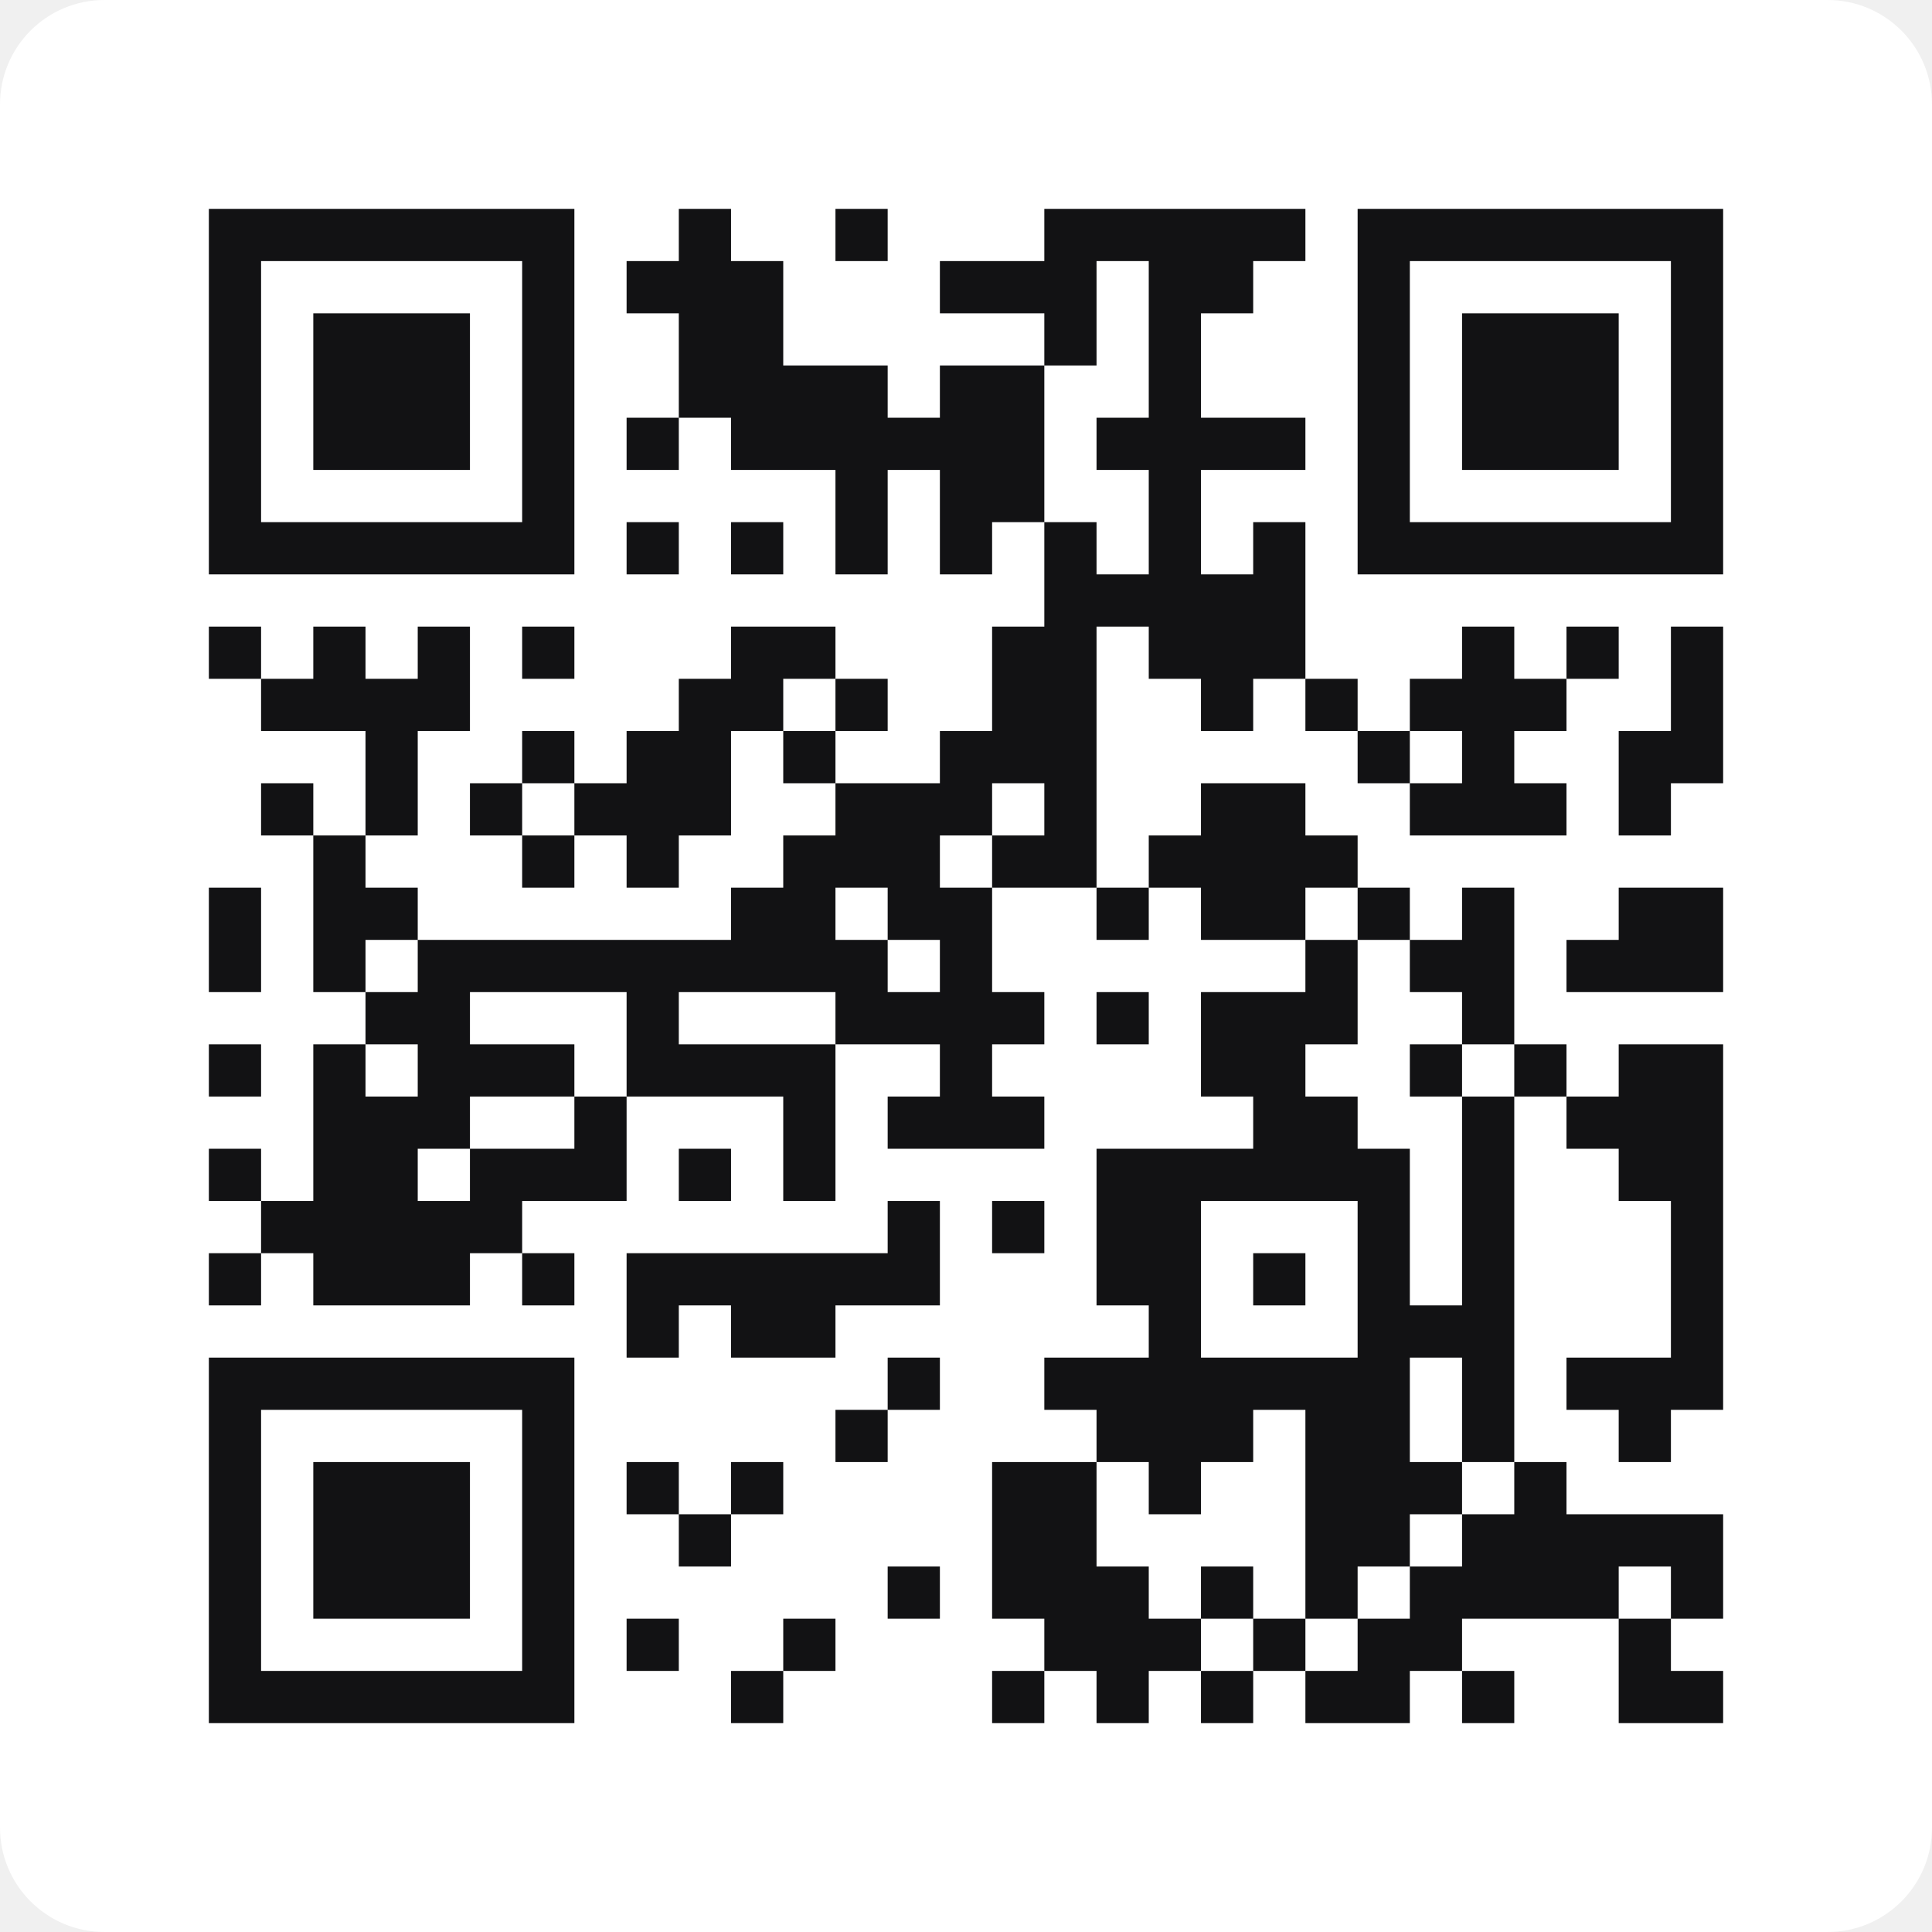
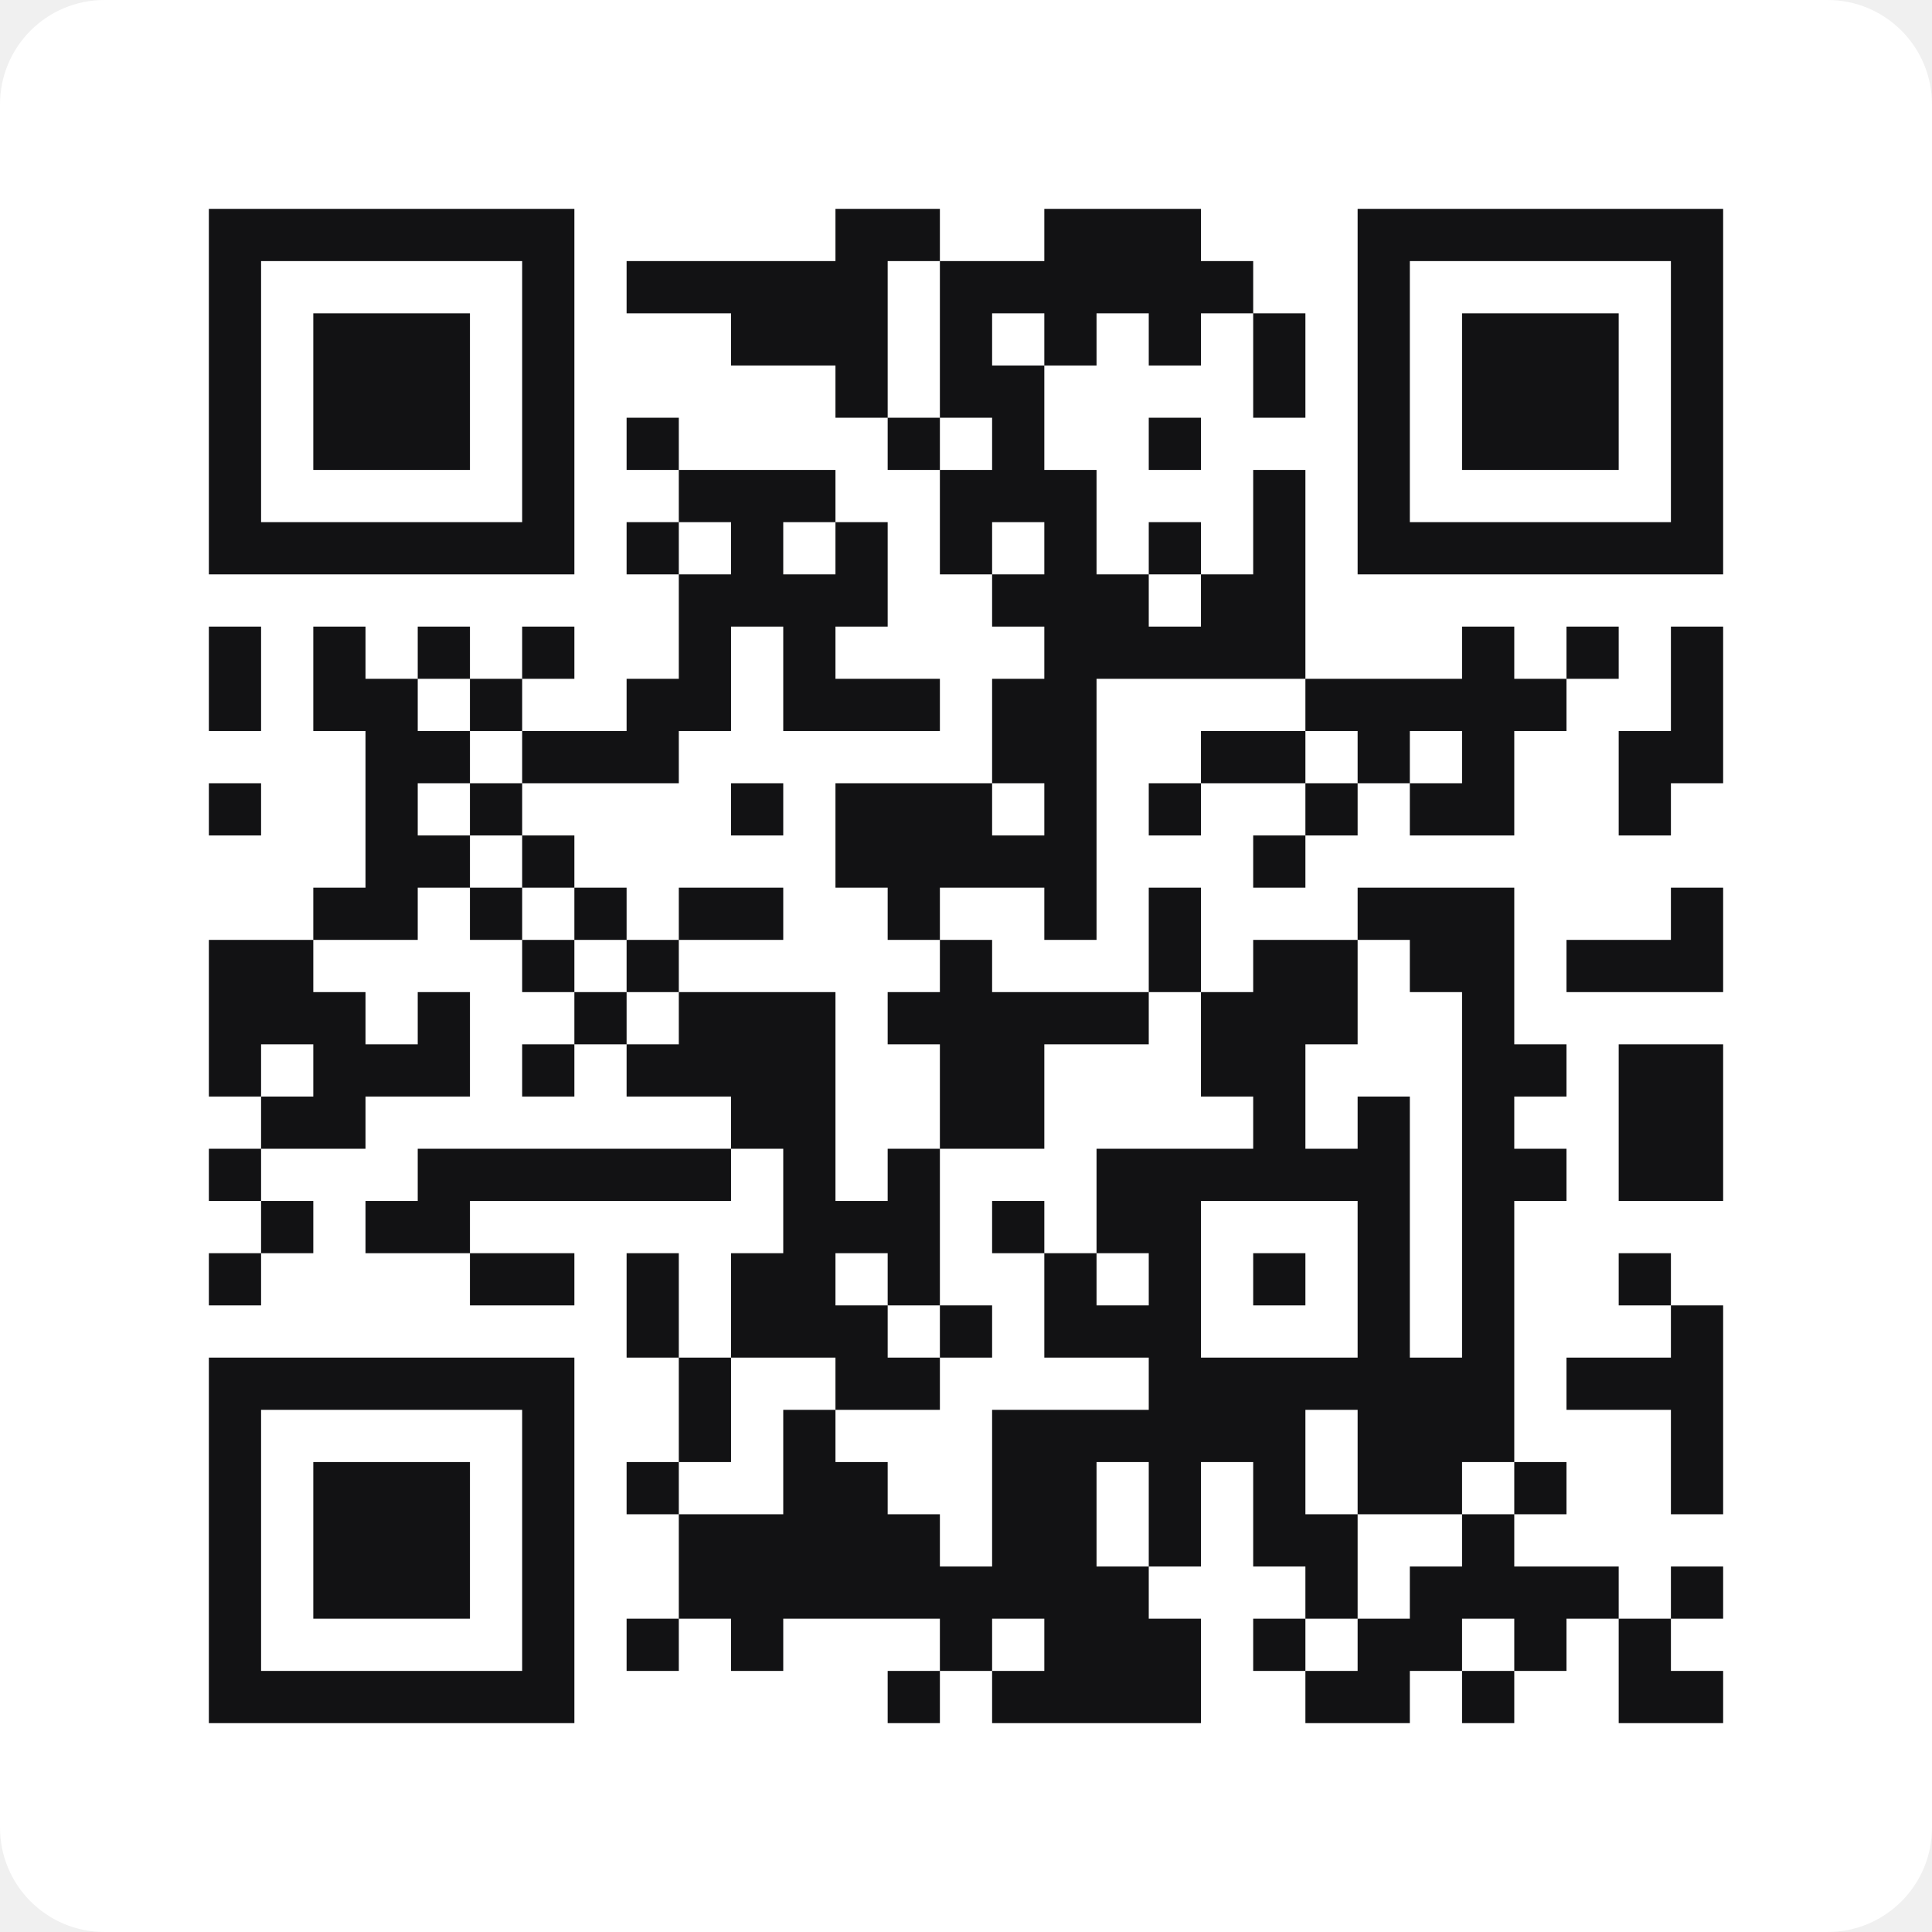
<svg xmlns="http://www.w3.org/2000/svg" version="1.1" viewBox="0 0 592 592" width="592" height="592">
  <rect width="100%" height="100%" fill="#ffffff" rx="32" />
-   <path d="M64,64h16v16h-16z M80,64h16v16h-16z M96,64h16v16h-16z M112,64h16v16h-16z M128,64h16v16h-16z M144,64h16v16h-16z M160,64h16v16h-16z M208,64h16v16h-16z M256,64h16v16h-16z M320,64h16v16h-16z M336,64h16v16h-16z M352,64h16v16h-16z M368,64h16v16h-16z M384,64h16v16h-16z M416,64h16v16h-16z M432,64h16v16h-16z M448,64h16v16h-16z M464,64h16v16h-16z M480,64h16v16h-16z M496,64h16v16h-16z M512,64h16v16h-16z M64,80h16v16h-16z M160,80h16v16h-16z M192,80h16v16h-16z M208,80h16v16h-16z M224,80h16v16h-16z M288,80h16v16h-16z M304,80h16v16h-16z M320,80h16v16h-16z M352,80h16v16h-16z M368,80h16v16h-16z M416,80h16v16h-16z M512,80h16v16h-16z M64,96h16v16h-16z M96,96h16v16h-16z M112,96h16v16h-16z M128,96h16v16h-16z M160,96h16v16h-16z M208,96h16v16h-16z M224,96h16v16h-16z M320,96h16v16h-16z M352,96h16v16h-16z M416,96h16v16h-16z M448,96h16v16h-16z M464,96h16v16h-16z M480,96h16v16h-16z M512,96h16v16h-16z M64,112h16v16h-16z M96,112h16v16h-16z M112,112h16v16h-16z M128,112h16v16h-16z M160,112h16v16h-16z M208,112h16v16h-16z M224,112h16v16h-16z M240,112h16v16h-16z M256,112h16v16h-16z M288,112h16v16h-16z M304,112h16v16h-16z M352,112h16v16h-16z M416,112h16v16h-16z M448,112h16v16h-16z M464,112h16v16h-16z M480,112h16v16h-16z M512,112h16v16h-16z M64,128h16v16h-16z M96,128h16v16h-16z M112,128h16v16h-16z M128,128h16v16h-16z M160,128h16v16h-16z M192,128h16v16h-16z M224,128h16v16h-16z M240,128h16v16h-16z M256,128h16v16h-16z M272,128h16v16h-16z M288,128h16v16h-16z M304,128h16v16h-16z M336,128h16v16h-16z M352,128h16v16h-16z M368,128h16v16h-16z M384,128h16v16h-16z M416,128h16v16h-16z M448,128h16v16h-16z M464,128h16v16h-16z M480,128h16v16h-16z M512,128h16v16h-16z M64,144h16v16h-16z M160,144h16v16h-16z M256,144h16v16h-16z M288,144h16v16h-16z M304,144h16v16h-16z M352,144h16v16h-16z M416,144h16v16h-16z M512,144h16v16h-16z M64,160h16v16h-16z M80,160h16v16h-16z M96,160h16v16h-16z M112,160h16v16h-16z M128,160h16v16h-16z M144,160h16v16h-16z M160,160h16v16h-16z M192,160h16v16h-16z M224,160h16v16h-16z M256,160h16v16h-16z M288,160h16v16h-16z M320,160h16v16h-16z M352,160h16v16h-16z M384,160h16v16h-16z M416,160h16v16h-16z M432,160h16v16h-16z M448,160h16v16h-16z M464,160h16v16h-16z M480,160h16v16h-16z M496,160h16v16h-16z M512,160h16v16h-16z M320,176h16v16h-16z M336,176h16v16h-16z M352,176h16v16h-16z M368,176h16v16h-16z M384,176h16v16h-16z M64,192h16v16h-16z M96,192h16v16h-16z M128,192h16v16h-16z M160,192h16v16h-16z M224,192h16v16h-16z M240,192h16v16h-16z M304,192h16v16h-16z M320,192h16v16h-16z M352,192h16v16h-16z M368,192h16v16h-16z M384,192h16v16h-16z M448,192h16v16h-16z M480,192h16v16h-16z M512,192h16v16h-16z M80,208h16v16h-16z M96,208h16v16h-16z M112,208h16v16h-16z M128,208h16v16h-16z M208,208h16v16h-16z M224,208h16v16h-16z M256,208h16v16h-16z M304,208h16v16h-16z M320,208h16v16h-16z M368,208h16v16h-16z M400,208h16v16h-16z M432,208h16v16h-16z M448,208h16v16h-16z M464,208h16v16h-16z M512,208h16v16h-16z M112,224h16v16h-16z M160,224h16v16h-16z M192,224h16v16h-16z M208,224h16v16h-16z M240,224h16v16h-16z M288,224h16v16h-16z M304,224h16v16h-16z M320,224h16v16h-16z M416,224h16v16h-16z M448,224h16v16h-16z M496,224h16v16h-16z M512,224h16v16h-16z M80,240h16v16h-16z M112,240h16v16h-16z M144,240h16v16h-16z M176,240h16v16h-16z M192,240h16v16h-16z M208,240h16v16h-16z M256,240h16v16h-16z M272,240h16v16h-16z M288,240h16v16h-16z M320,240h16v16h-16z M368,240h16v16h-16z M384,240h16v16h-16z M432,240h16v16h-16z M448,240h16v16h-16z M464,240h16v16h-16z M496,240h16v16h-16z M96,256h16v16h-16z M160,256h16v16h-16z M192,256h16v16h-16z M240,256h16v16h-16z M256,256h16v16h-16z M272,256h16v16h-16z M304,256h16v16h-16z M320,256h16v16h-16z M352,256h16v16h-16z M368,256h16v16h-16z M384,256h16v16h-16z M400,256h16v16h-16z M64,272h16v16h-16z M96,272h16v16h-16z M112,272h16v16h-16z M224,272h16v16h-16z M240,272h16v16h-16z M272,272h16v16h-16z M288,272h16v16h-16z M336,272h16v16h-16z M368,272h16v16h-16z M384,272h16v16h-16z M416,272h16v16h-16z M448,272h16v16h-16z M496,272h16v16h-16z M512,272h16v16h-16z M64,288h16v16h-16z M96,288h16v16h-16z M128,288h16v16h-16z M144,288h16v16h-16z M160,288h16v16h-16z M176,288h16v16h-16z M192,288h16v16h-16z M208,288h16v16h-16z M224,288h16v16h-16z M240,288h16v16h-16z M256,288h16v16h-16z M288,288h16v16h-16z M400,288h16v16h-16z M432,288h16v16h-16z M448,288h16v16h-16z M480,288h16v16h-16z M496,288h16v16h-16z M512,288h16v16h-16z M112,304h16v16h-16z M128,304h16v16h-16z M192,304h16v16h-16z M256,304h16v16h-16z M272,304h16v16h-16z M288,304h16v16h-16z M304,304h16v16h-16z M336,304h16v16h-16z M368,304h16v16h-16z M384,304h16v16h-16z M400,304h16v16h-16z M448,304h16v16h-16z M64,320h16v16h-16z M96,320h16v16h-16z M128,320h16v16h-16z M144,320h16v16h-16z M160,320h16v16h-16z M192,320h16v16h-16z M208,320h16v16h-16z M224,320h16v16h-16z M240,320h16v16h-16z M288,320h16v16h-16z M368,320h16v16h-16z M384,320h16v16h-16z M432,320h16v16h-16z M464,320h16v16h-16z M496,320h16v16h-16z M512,320h16v16h-16z M96,336h16v16h-16z M112,336h16v16h-16z M128,336h16v16h-16z M176,336h16v16h-16z M240,336h16v16h-16z M272,336h16v16h-16z M288,336h16v16h-16z M304,336h16v16h-16z M384,336h16v16h-16z M400,336h16v16h-16z M448,336h16v16h-16z M480,336h16v16h-16z M496,336h16v16h-16z M512,336h16v16h-16z M64,352h16v16h-16z M96,352h16v16h-16z M112,352h16v16h-16z M144,352h16v16h-16z M160,352h16v16h-16z M176,352h16v16h-16z M208,352h16v16h-16z M240,352h16v16h-16z M336,352h16v16h-16z M352,352h16v16h-16z M368,352h16v16h-16z M384,352h16v16h-16z M400,352h16v16h-16z M416,352h16v16h-16z M448,352h16v16h-16z M496,352h16v16h-16z M512,352h16v16h-16z M80,368h16v16h-16z M96,368h16v16h-16z M112,368h16v16h-16z M128,368h16v16h-16z M144,368h16v16h-16z M272,368h16v16h-16z M304,368h16v16h-16z M336,368h16v16h-16z M352,368h16v16h-16z M416,368h16v16h-16z M448,368h16v16h-16z M512,368h16v16h-16z M64,384h16v16h-16z M96,384h16v16h-16z M112,384h16v16h-16z M128,384h16v16h-16z M160,384h16v16h-16z M192,384h16v16h-16z M208,384h16v16h-16z M224,384h16v16h-16z M240,384h16v16h-16z M256,384h16v16h-16z M272,384h16v16h-16z M336,384h16v16h-16z M352,384h16v16h-16z M384,384h16v16h-16z M416,384h16v16h-16z M448,384h16v16h-16z M512,384h16v16h-16z M192,400h16v16h-16z M224,400h16v16h-16z M240,400h16v16h-16z M352,400h16v16h-16z M416,400h16v16h-16z M432,400h16v16h-16z M448,400h16v16h-16z M512,400h16v16h-16z M64,416h16v16h-16z M80,416h16v16h-16z M96,416h16v16h-16z M112,416h16v16h-16z M128,416h16v16h-16z M144,416h16v16h-16z M160,416h16v16h-16z M272,416h16v16h-16z M320,416h16v16h-16z M336,416h16v16h-16z M352,416h16v16h-16z M368,416h16v16h-16z M384,416h16v16h-16z M400,416h16v16h-16z M416,416h16v16h-16z M448,416h16v16h-16z M480,416h16v16h-16z M496,416h16v16h-16z M512,416h16v16h-16z M64,432h16v16h-16z M160,432h16v16h-16z M256,432h16v16h-16z M336,432h16v16h-16z M352,432h16v16h-16z M368,432h16v16h-16z M400,432h16v16h-16z M416,432h16v16h-16z M448,432h16v16h-16z M496,432h16v16h-16z M64,448h16v16h-16z M96,448h16v16h-16z M112,448h16v16h-16z M128,448h16v16h-16z M160,448h16v16h-16z M192,448h16v16h-16z M224,448h16v16h-16z M304,448h16v16h-16z M320,448h16v16h-16z M352,448h16v16h-16z M400,448h16v16h-16z M416,448h16v16h-16z M432,448h16v16h-16z M464,448h16v16h-16z M64,464h16v16h-16z M96,464h16v16h-16z M112,464h16v16h-16z M128,464h16v16h-16z M160,464h16v16h-16z M208,464h16v16h-16z M304,464h16v16h-16z M320,464h16v16h-16z M400,464h16v16h-16z M416,464h16v16h-16z M448,464h16v16h-16z M464,464h16v16h-16z M480,464h16v16h-16z M496,464h16v16h-16z M512,464h16v16h-16z M64,480h16v16h-16z M96,480h16v16h-16z M112,480h16v16h-16z M128,480h16v16h-16z M160,480h16v16h-16z M272,480h16v16h-16z M304,480h16v16h-16z M320,480h16v16h-16z M336,480h16v16h-16z M368,480h16v16h-16z M400,480h16v16h-16z M432,480h16v16h-16z M448,480h16v16h-16z M464,480h16v16h-16z M480,480h16v16h-16z M512,480h16v16h-16z M64,496h16v16h-16z M160,496h16v16h-16z M192,496h16v16h-16z M240,496h16v16h-16z M320,496h16v16h-16z M336,496h16v16h-16z M352,496h16v16h-16z M384,496h16v16h-16z M416,496h16v16h-16z M432,496h16v16h-16z M496,496h16v16h-16z M64,512h16v16h-16z M80,512h16v16h-16z M96,512h16v16h-16z M112,512h16v16h-16z M128,512h16v16h-16z M144,512h16v16h-16z M160,512h16v16h-16z M224,512h16v16h-16z M304,512h16v16h-16z M336,512h16v16h-16z M368,512h16v16h-16z M400,512h16v16h-16z M416,512h16v16h-16z M448,512h16v16h-16z M496,512h16v16h-16z M512,512h16v16h-16z" fill="#121214" />
+   <path d="M64,64h16v16h-16z M80,64h16v16h-16z M96,64h16v16h-16z M112,64h16v16h-16z M128,64h16v16h-16z M144,64h16v16h-16z M160,64h16v16h-16z M256,64h16v16h-16z M272,64h16v16h-16z M320,64h16v16h-16z M336,64h16v16h-16z M352,64h16v16h-16z M416,64h16v16h-16z M432,64h16v16h-16z M448,64h16v16h-16z M464,64h16v16h-16z M480,64h16v16h-16z M496,64h16v16h-16z M512,64h16v16h-16z M64,80h16v16h-16z M160,80h16v16h-16z M192,80h16v16h-16z M208,80h16v16h-16z M224,80h16v16h-16z M240,80h16v16h-16z M256,80h16v16h-16z M288,80h16v16h-16z M304,80h16v16h-16z M320,80h16v16h-16z M336,80h16v16h-16z M352,80h16v16h-16z M368,80h16v16h-16z M416,80h16v16h-16z M512,80h16v16h-16z M64,96h16v16h-16z M96,96h16v16h-16z M112,96h16v16h-16z M128,96h16v16h-16z M160,96h16v16h-16z M224,96h16v16h-16z M240,96h16v16h-16z M256,96h16v16h-16z M288,96h16v16h-16z M320,96h16v16h-16z M352,96h16v16h-16z M384,96h16v16h-16z M416,96h16v16h-16z M448,96h16v16h-16z M464,96h16v16h-16z M480,96h16v16h-16z M512,96h16v16h-16z M64,112h16v16h-16z M96,112h16v16h-16z M112,112h16v16h-16z M128,112h16v16h-16z M160,112h16v16h-16z M256,112h16v16h-16z M288,112h16v16h-16z M304,112h16v16h-16z M384,112h16v16h-16z M416,112h16v16h-16z M448,112h16v16h-16z M464,112h16v16h-16z M480,112h16v16h-16z M512,112h16v16h-16z M64,128h16v16h-16z M96,128h16v16h-16z M112,128h16v16h-16z M128,128h16v16h-16z M160,128h16v16h-16z M192,128h16v16h-16z M272,128h16v16h-16z M304,128h16v16h-16z M352,128h16v16h-16z M416,128h16v16h-16z M448,128h16v16h-16z M464,128h16v16h-16z M480,128h16v16h-16z M512,128h16v16h-16z M64,144h16v16h-16z M160,144h16v16h-16z M208,144h16v16h-16z M224,144h16v16h-16z M240,144h16v16h-16z M288,144h16v16h-16z M304,144h16v16h-16z M320,144h16v16h-16z M384,144h16v16h-16z M416,144h16v16h-16z M512,144h16v16h-16z M64,160h16v16h-16z M80,160h16v16h-16z M96,160h16v16h-16z M112,160h16v16h-16z M128,160h16v16h-16z M144,160h16v16h-16z M160,160h16v16h-16z M192,160h16v16h-16z M224,160h16v16h-16z M256,160h16v16h-16z M288,160h16v16h-16z M320,160h16v16h-16z M352,160h16v16h-16z M384,160h16v16h-16z M416,160h16v16h-16z M432,160h16v16h-16z M448,160h16v16h-16z M464,160h16v16h-16z M480,160h16v16h-16z M496,160h16v16h-16z M512,160h16v16h-16z M208,176h16v16h-16z M224,176h16v16h-16z M240,176h16v16h-16z M256,176h16v16h-16z M304,176h16v16h-16z M320,176h16v16h-16z M336,176h16v16h-16z M368,176h16v16h-16z M384,176h16v16h-16z M64,192h16v16h-16z M96,192h16v16h-16z M128,192h16v16h-16z M160,192h16v16h-16z M208,192h16v16h-16z M240,192h16v16h-16z M320,192h16v16h-16z M336,192h16v16h-16z M352,192h16v16h-16z M368,192h16v16h-16z M384,192h16v16h-16z M448,192h16v16h-16z M480,192h16v16h-16z M512,192h16v16h-16z M64,208h16v16h-16z M96,208h16v16h-16z M112,208h16v16h-16z M144,208h16v16h-16z M192,208h16v16h-16z M208,208h16v16h-16z M240,208h16v16h-16z M256,208h16v16h-16z M272,208h16v16h-16z M304,208h16v16h-16z M320,208h16v16h-16z M400,208h16v16h-16z M416,208h16v16h-16z M432,208h16v16h-16z M448,208h16v16h-16z M464,208h16v16h-16z M512,208h16v16h-16z M112,224h16v16h-16z M128,224h16v16h-16z M160,224h16v16h-16z M176,224h16v16h-16z M192,224h16v16h-16z M304,224h16v16h-16z M320,224h16v16h-16z M368,224h16v16h-16z M384,224h16v16h-16z M416,224h16v16h-16z M448,224h16v16h-16z M496,224h16v16h-16z M512,224h16v16h-16z M64,240h16v16h-16z M112,240h16v16h-16z M144,240h16v16h-16z M224,240h16v16h-16z M256,240h16v16h-16z M272,240h16v16h-16z M288,240h16v16h-16z M320,240h16v16h-16z M352,240h16v16h-16z M400,240h16v16h-16z M432,240h16v16h-16z M448,240h16v16h-16z M496,240h16v16h-16z M112,256h16v16h-16z M128,256h16v16h-16z M160,256h16v16h-16z M256,256h16v16h-16z M272,256h16v16h-16z M288,256h16v16h-16z M304,256h16v16h-16z M320,256h16v16h-16z M384,256h16v16h-16z M96,272h16v16h-16z M112,272h16v16h-16z M144,272h16v16h-16z M176,272h16v16h-16z M208,272h16v16h-16z M224,272h16v16h-16z M272,272h16v16h-16z M320,272h16v16h-16z M352,272h16v16h-16z M416,272h16v16h-16z M432,272h16v16h-16z M448,272h16v16h-16z M512,272h16v16h-16z M64,288h16v16h-16z M80,288h16v16h-16z M160,288h16v16h-16z M192,288h16v16h-16z M288,288h16v16h-16z M352,288h16v16h-16z M384,288h16v16h-16z M400,288h16v16h-16z M432,288h16v16h-16z M448,288h16v16h-16z M480,288h16v16h-16z M496,288h16v16h-16z M512,288h16v16h-16z M64,304h16v16h-16z M80,304h16v16h-16z M96,304h16v16h-16z M128,304h16v16h-16z M176,304h16v16h-16z M208,304h16v16h-16z M224,304h16v16h-16z M240,304h16v16h-16z M272,304h16v16h-16z M288,304h16v16h-16z M304,304h16v16h-16z M320,304h16v16h-16z M336,304h16v16h-16z M368,304h16v16h-16z M384,304h16v16h-16z M400,304h16v16h-16z M448,304h16v16h-16z M64,320h16v16h-16z M96,320h16v16h-16z M112,320h16v16h-16z M128,320h16v16h-16z M160,320h16v16h-16z M192,320h16v16h-16z M208,320h16v16h-16z M224,320h16v16h-16z M240,320h16v16h-16z M288,320h16v16h-16z M304,320h16v16h-16z M368,320h16v16h-16z M384,320h16v16h-16z M448,320h16v16h-16z M464,320h16v16h-16z M496,320h16v16h-16z M512,320h16v16h-16z M80,336h16v16h-16z M96,336h16v16h-16z M224,336h16v16h-16z M240,336h16v16h-16z M288,336h16v16h-16z M304,336h16v16h-16z M384,336h16v16h-16z M416,336h16v16h-16z M448,336h16v16h-16z M496,336h16v16h-16z M512,336h16v16h-16z M64,352h16v16h-16z M128,352h16v16h-16z M144,352h16v16h-16z M160,352h16v16h-16z M176,352h16v16h-16z M192,352h16v16h-16z M208,352h16v16h-16z M240,352h16v16h-16z M272,352h16v16h-16z M336,352h16v16h-16z M352,352h16v16h-16z M368,352h16v16h-16z M384,352h16v16h-16z M400,352h16v16h-16z M416,352h16v16h-16z M448,352h16v16h-16z M464,352h16v16h-16z M496,352h16v16h-16z M512,352h16v16h-16z M80,368h16v16h-16z M112,368h16v16h-16z M128,368h16v16h-16z M240,368h16v16h-16z M256,368h16v16h-16z M272,368h16v16h-16z M304,368h16v16h-16z M336,368h16v16h-16z M352,368h16v16h-16z M416,368h16v16h-16z M448,368h16v16h-16z M64,384h16v16h-16z M144,384h16v16h-16z M160,384h16v16h-16z M192,384h16v16h-16z M224,384h16v16h-16z M240,384h16v16h-16z M272,384h16v16h-16z M320,384h16v16h-16z M352,384h16v16h-16z M384,384h16v16h-16z M416,384h16v16h-16z M448,384h16v16h-16z M496,384h16v16h-16z M192,400h16v16h-16z M224,400h16v16h-16z M240,400h16v16h-16z M256,400h16v16h-16z M288,400h16v16h-16z M320,400h16v16h-16z M336,400h16v16h-16z M352,400h16v16h-16z M416,400h16v16h-16z M448,400h16v16h-16z M512,400h16v16h-16z M64,416h16v16h-16z M80,416h16v16h-16z M96,416h16v16h-16z M112,416h16v16h-16z M128,416h16v16h-16z M144,416h16v16h-16z M160,416h16v16h-16z M208,416h16v16h-16z M256,416h16v16h-16z M272,416h16v16h-16z M352,416h16v16h-16z M368,416h16v16h-16z M384,416h16v16h-16z M400,416h16v16h-16z M416,416h16v16h-16z M432,416h16v16h-16z M448,416h16v16h-16z M480,416h16v16h-16z M496,416h16v16h-16z M512,416h16v16h-16z M64,432h16v16h-16z M160,432h16v16h-16z M208,432h16v16h-16z M240,432h16v16h-16z M304,432h16v16h-16z M320,432h16v16h-16z M336,432h16v16h-16z M352,432h16v16h-16z M368,432h16v16h-16z M384,432h16v16h-16z M416,432h16v16h-16z M432,432h16v16h-16z M448,432h16v16h-16z M512,432h16v16h-16z M64,448h16v16h-16z M96,448h16v16h-16z M112,448h16v16h-16z M128,448h16v16h-16z M160,448h16v16h-16z M192,448h16v16h-16z M240,448h16v16h-16z M256,448h16v16h-16z M304,448h16v16h-16z M320,448h16v16h-16z M352,448h16v16h-16z M384,448h16v16h-16z M416,448h16v16h-16z M432,448h16v16h-16z M464,448h16v16h-16z M512,448h16v16h-16z M64,464h16v16h-16z M96,464h16v16h-16z M112,464h16v16h-16z M128,464h16v16h-16z M160,464h16v16h-16z M208,464h16v16h-16z M224,464h16v16h-16z M240,464h16v16h-16z M256,464h16v16h-16z M272,464h16v16h-16z M304,464h16v16h-16z M320,464h16v16h-16z M352,464h16v16h-16z M384,464h16v16h-16z M400,464h16v16h-16z M448,464h16v16h-16z M64,480h16v16h-16z M96,480h16v16h-16z M112,480h16v16h-16z M128,480h16v16h-16z M160,480h16v16h-16z M208,480h16v16h-16z M224,480h16v16h-16z M240,480h16v16h-16z M256,480h16v16h-16z M272,480h16v16h-16z M288,480h16v16h-16z M304,480h16v16h-16z M320,480h16v16h-16z M336,480h16v16h-16z M400,480h16v16h-16z M432,480h16v16h-16z M448,480h16v16h-16z M464,480h16v16h-16z M480,480h16v16h-16z M512,480h16v16h-16z M64,496h16v16h-16z M160,496h16v16h-16z M192,496h16v16h-16z M224,496h16v16h-16z M288,496h16v16h-16z M320,496h16v16h-16z M336,496h16v16h-16z M352,496h16v16h-16z M384,496h16v16h-16z M416,496h16v16h-16z M432,496h16v16h-16z M464,496h16v16h-16z M496,496h16v16h-16z M64,512h16v16h-16z M80,512h16v16h-16z M96,512h16v16h-16z M112,512h16v16h-16z M128,512h16v16h-16z M144,512h16v16h-16z M160,512h16v16h-16z M272,512h16v16h-16z M304,512h16v16h-16z M320,512h16v16h-16z M336,512h16v16h-16z M352,512h16v16h-16z M400,512h16v16h-16z M416,512h16v16h-16z M448,512h16v16h-16z M496,512h16v16h-16z M512,512h16v16h-16z" fill="#121214" />
</svg>
